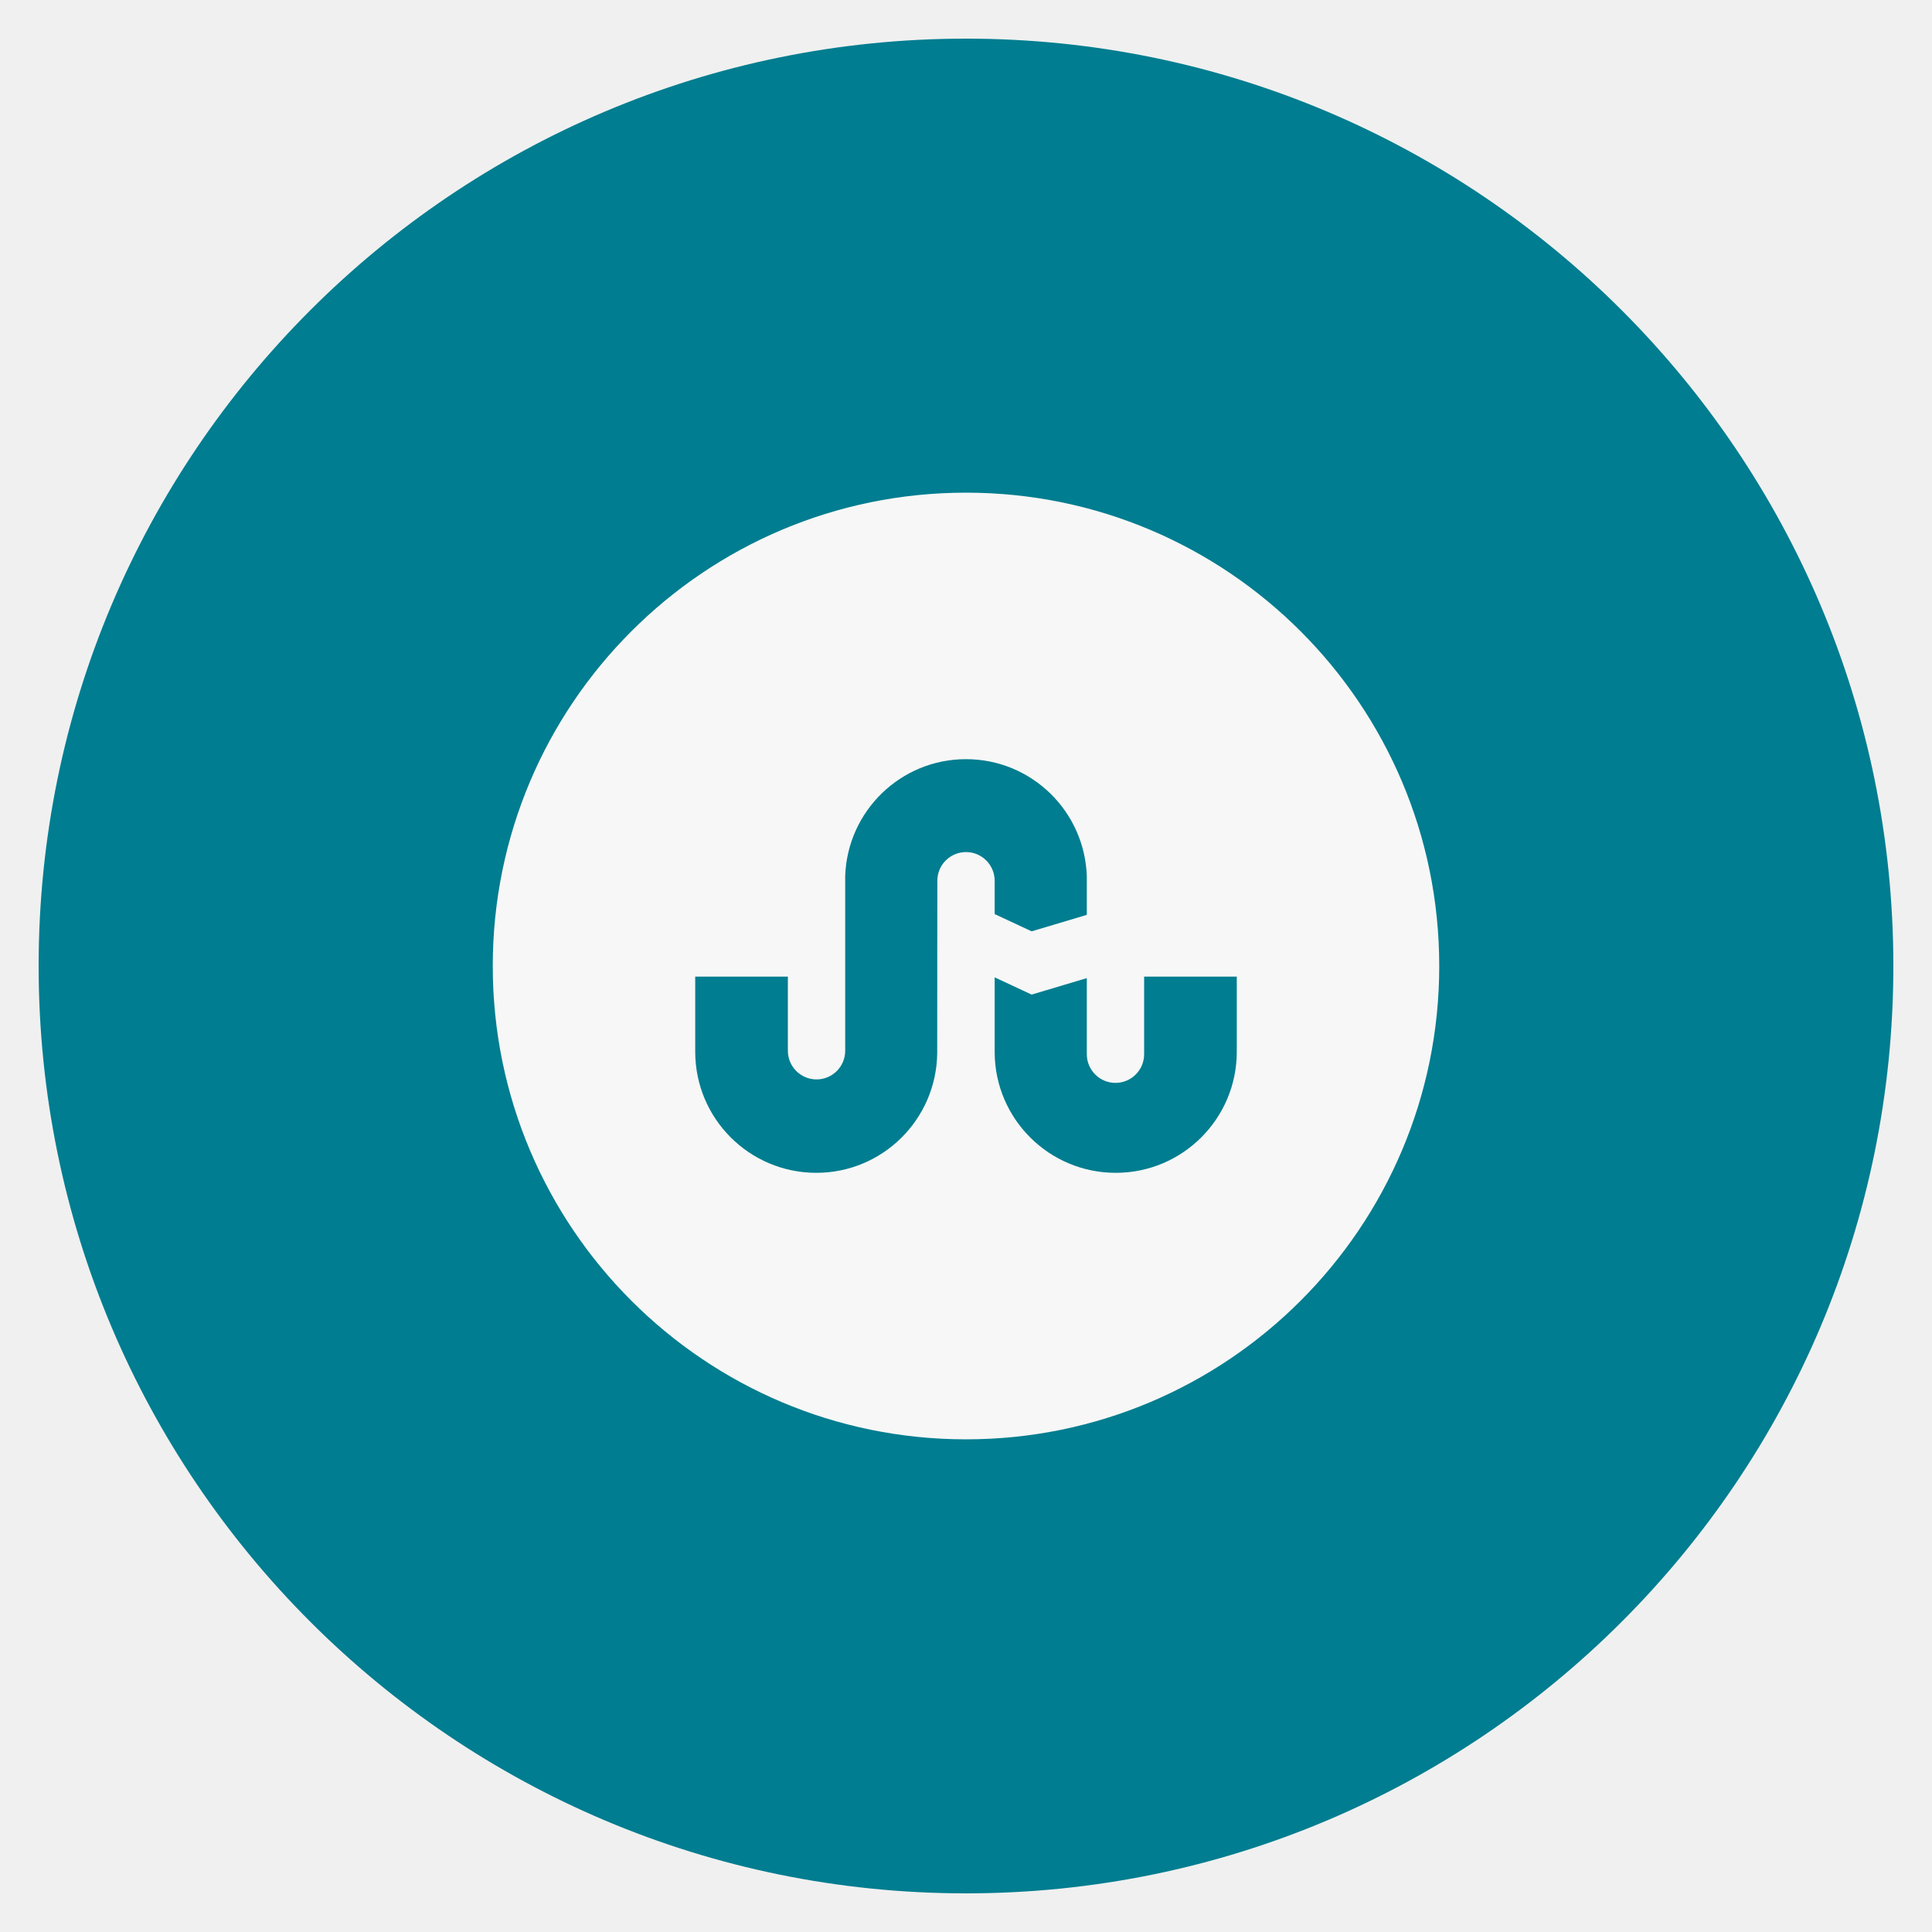
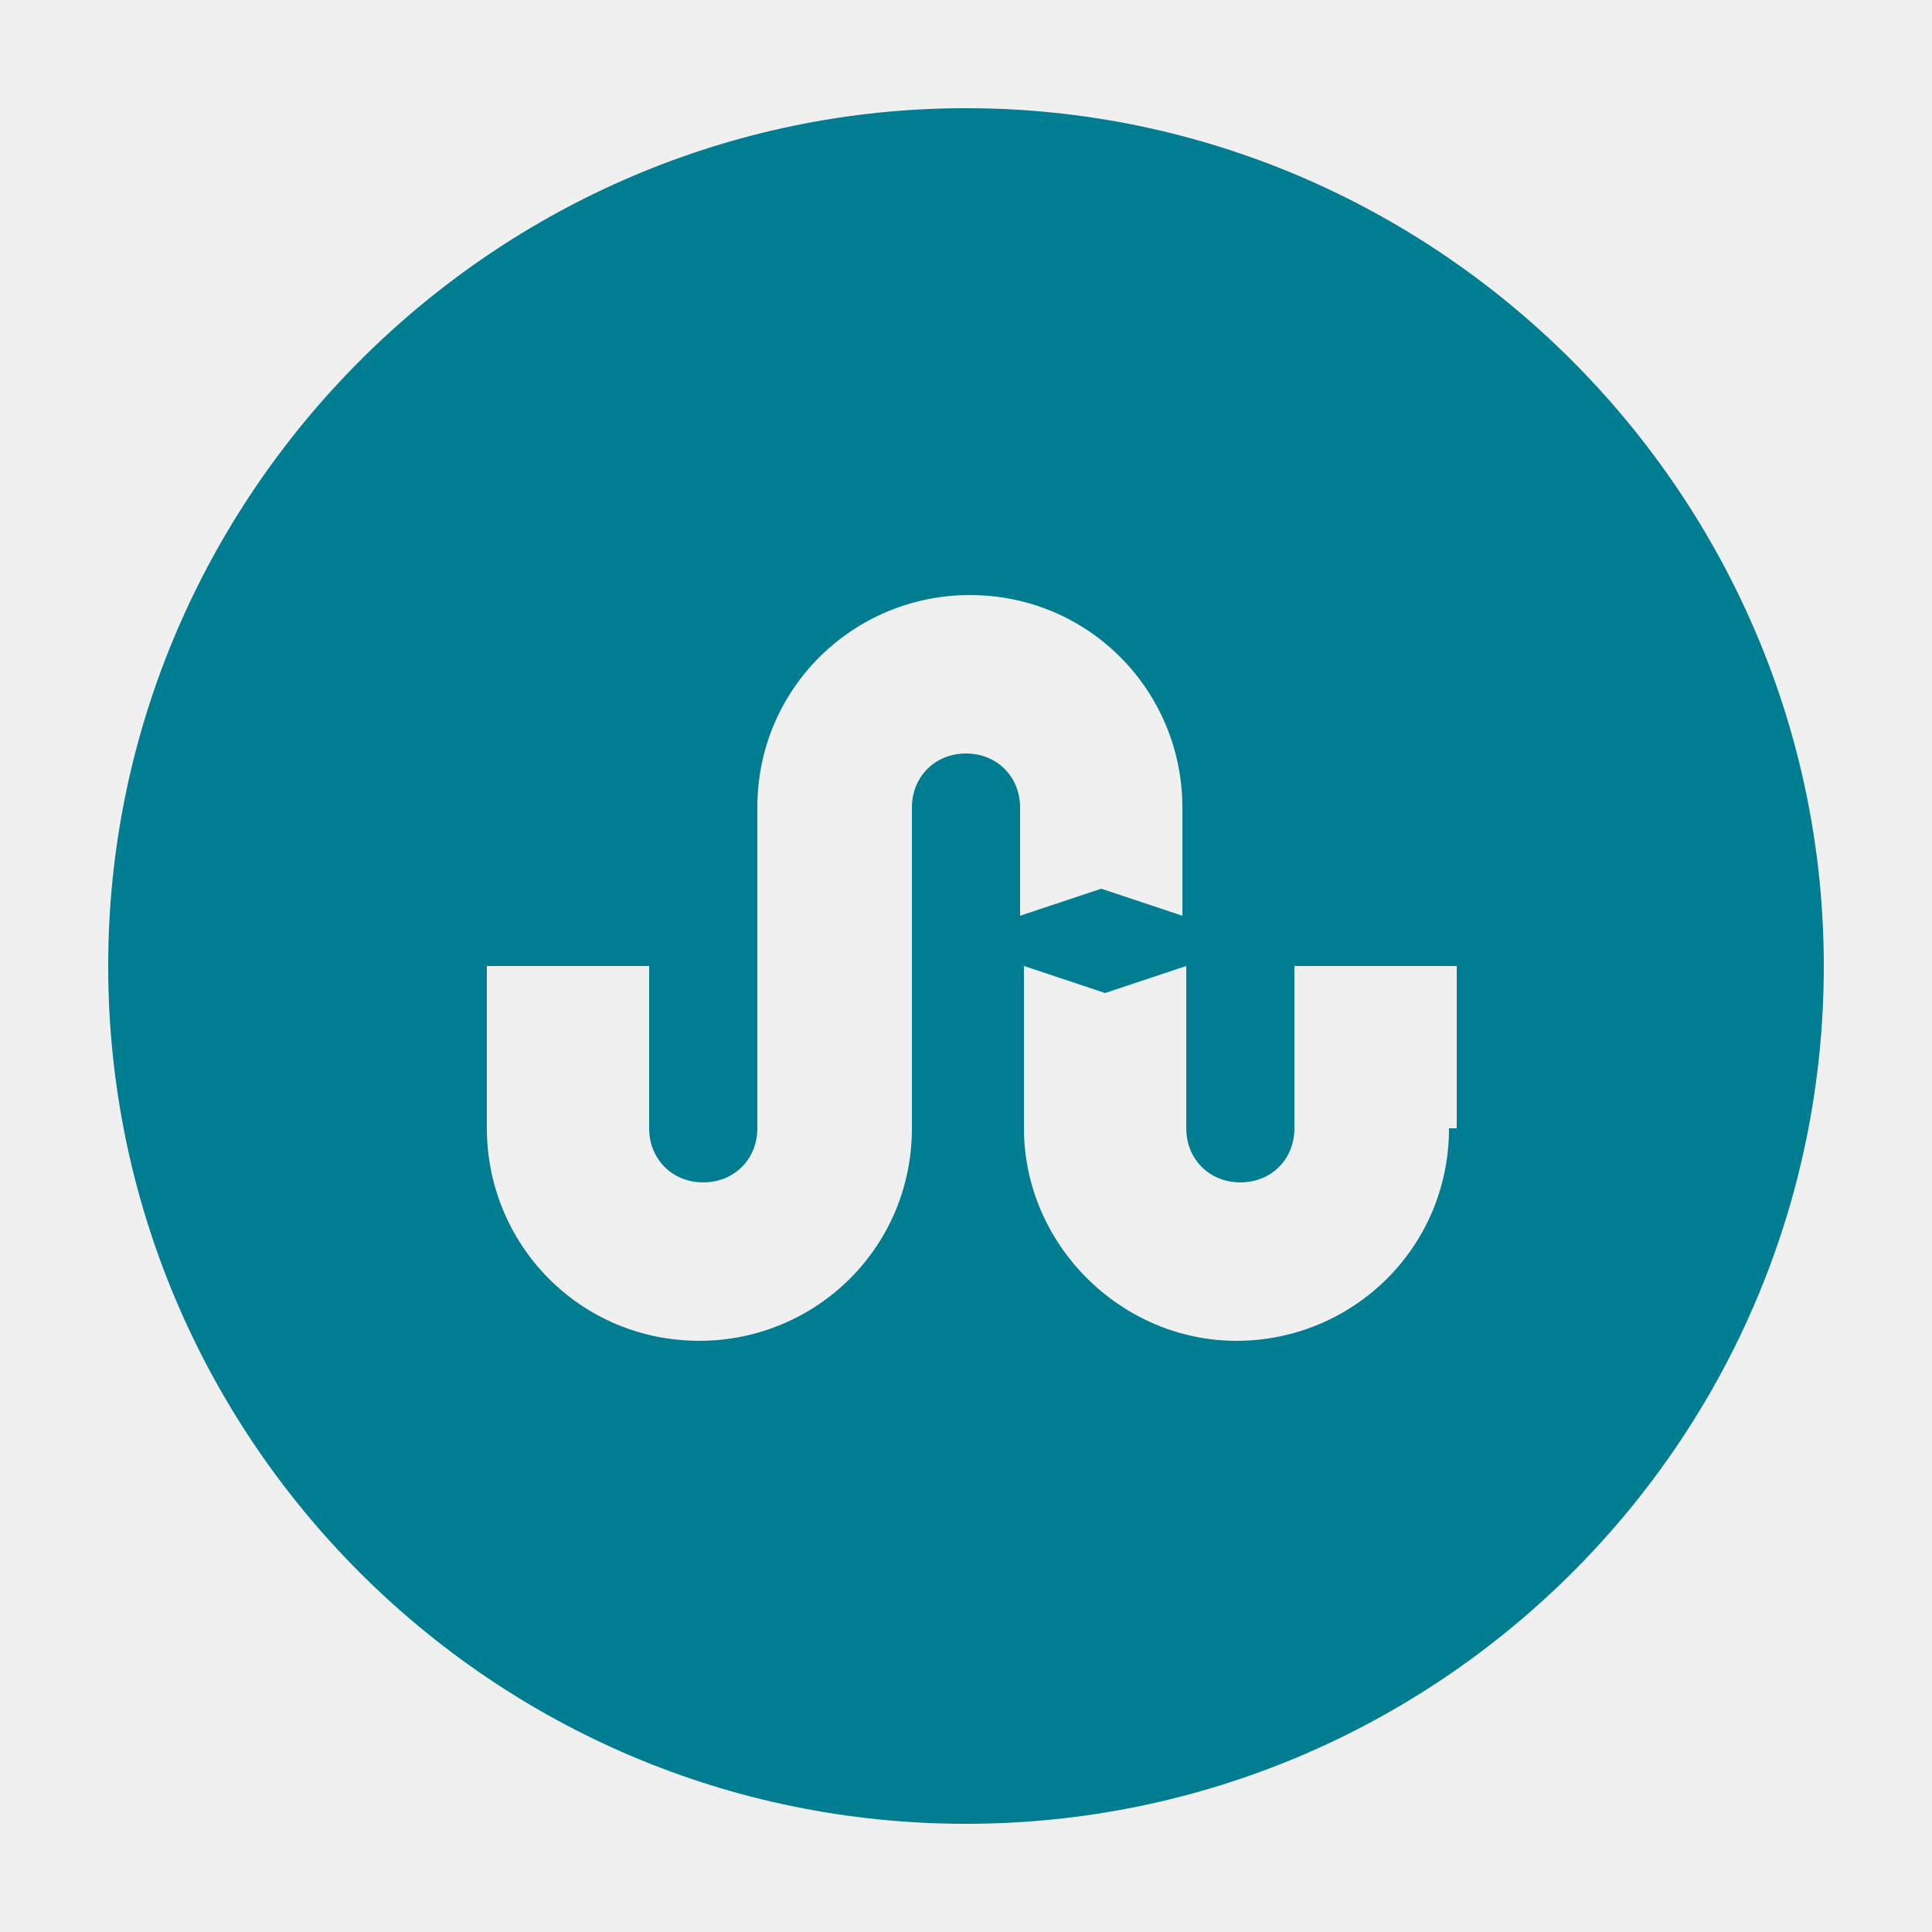
- <svg xmlns="http://www.w3.org/2000/svg" id="stumbleupon" class="custom-icon" version="1.1" viewBox="0 0 100 100" style="width: 60px; height: 60px;">
-   <circle class="outer-shape" cx="50" cy="50" r="48" style="opacity: 1; fill: rgb(0, 125, 144);" />
-   <path class="inner-shape" style="opacity: 1; fill: rgb(247, 247, 247);" transform="translate(25,25) scale(0.5)" d="M50,1C22.943,1,1.01,22.937,1.01,50S22.943,99,50,99s48.99-21.937,48.99-49S77.056,1,50,1z M50,38.207 c-1.639,0-2.967,1.329-2.967,2.967l-0.014,17.882c-0.097,6.838-5.658,12.354-12.518,12.354c-6.922,0-12.532-5.611-12.532-12.534 c0-0.091,0-7.776,0-7.776h9.591v7.674c0,1.639,1.328,2.967,2.967,2.967s2.967-1.328,2.967-2.967V40.669 c0.24-6.71,5.738-12.08,12.506-12.08c6.792,0,12.305,5.408,12.506,12.154v3.963l-5.71,1.705l-3.829-1.785v-3.451 C52.967,39.537,51.639,38.207,50,38.207z M78.031,58.877c0,6.923-5.611,12.534-12.532,12.534c-6.884,0-12.472-5.552-12.532-12.423 v-7.814l3.829,1.785l5.71-1.705v7.878c0,1.639,1.329,2.968,2.967,2.968c1.639,0,2.967-1.329,2.967-2.968V51.1h9.591 C78.031,51.1,78.031,58.786,78.031,58.877z" />
+ <svg xmlns="http://www.w3.org/2000/svg" version="1.1" id="Layer_1" x="0px" y="0px" viewBox="0 0 50 50" style="enable-background:new 0 0 50 50;" xml:space="preserve">
+   <style type="text/css">
+ 	.st0{fill:none;stroke:#E6E6E6;stroke-miterlimit:10;}
+ 	.st1{clip-path:url(#SVGID_2_);fill:#FD6D6D;}
+ 	.st2{fill:#FD6D6D;}
+ 	.st3{fill:#FFFFFF;}
+ 	.st4{fill:#007D90;}
+ 	.st5{fill:#B3B3B3;}
+ 	.st6{fill:none;stroke:#007D90;stroke-width:2;stroke-miterlimit:10;}
+ 	.st7{fill:none;stroke:#000000;stroke-miterlimit:10;}
+ 	.st8{fill:none;stroke:#007D90;stroke-miterlimit:10;}
+ 	.st9{fill:none;stroke:#999999;stroke-miterlimit:10;}
+ 	.st10{fill-rule:evenodd;clip-rule:evenodd;fill:#007D90;}
+ 	.st11{fill:none;stroke:#FD6D6D;stroke-miterlimit:10;}
+ 	.st12{fill:none;stroke:#FD6D6D;stroke-miterlimit:10;stroke-dasharray:12,12;}
+ 	.st13{fill:none;stroke:#FD6D6D;stroke-miterlimit:10;stroke-dasharray:14,14;}
+ 	.st14{fill:none;stroke:#B3B3B3;stroke-miterlimit:10;}
+ 	.st15{fill:none;stroke:#4D4D4D;stroke-miterlimit:10;}
+ 	.st16{fill:#4D4D4D;}
+ 	.st17{fill:none;stroke:#808080;stroke-miterlimit:10;}
+ 	.st18{fill:none;stroke:#808080;stroke-linejoin:round;stroke-miterlimit:10;}
+ 	.st19{opacity:0.8;fill:#FFFFFF;}
+ 	.st20{fill:#808080;}
+ </style>
+   <path class="st4" d="M25,2.8C12.8,2.8,2.8,12.8,2.8,25c0,12.2,9.9,22.2,22.2,22.2c12.2,0,22.2-9.9,22.2-22.2  C47.2,12.8,37.2,2.8,25,2.8z M25,19.5c-0.8,0-1.4,0.6-1.4,1.4v8.3c0,3.1-2.5,5.5-5.5,5.5c-3.1,0-5.5-2.5-5.5-5.5V25h4.2v4.2  c0,0.8,0.6,1.4,1.4,1.4c0.8,0,1.4-0.6,1.4-1.4v-8.3c0-3.1,2.5-5.5,5.5-5.5c3.1,0,5.5,2.5,5.5,5.5v2.8l-2.1-0.7l-2.1,0.7v-2.8  C26.4,20.1,25.8,19.5,25,19.5z M37.5,29.2c0,3.1-2.5,5.5-5.5,5.5s-5.5-2.5-5.5-5.5V25l2.1,0.7l2.1-0.7v4.2c0,0.8,0.6,1.4,1.4,1.4  c0.8,0,1.4-0.6,1.4-1.4V25h4.2V29.2z" />
</svg>
